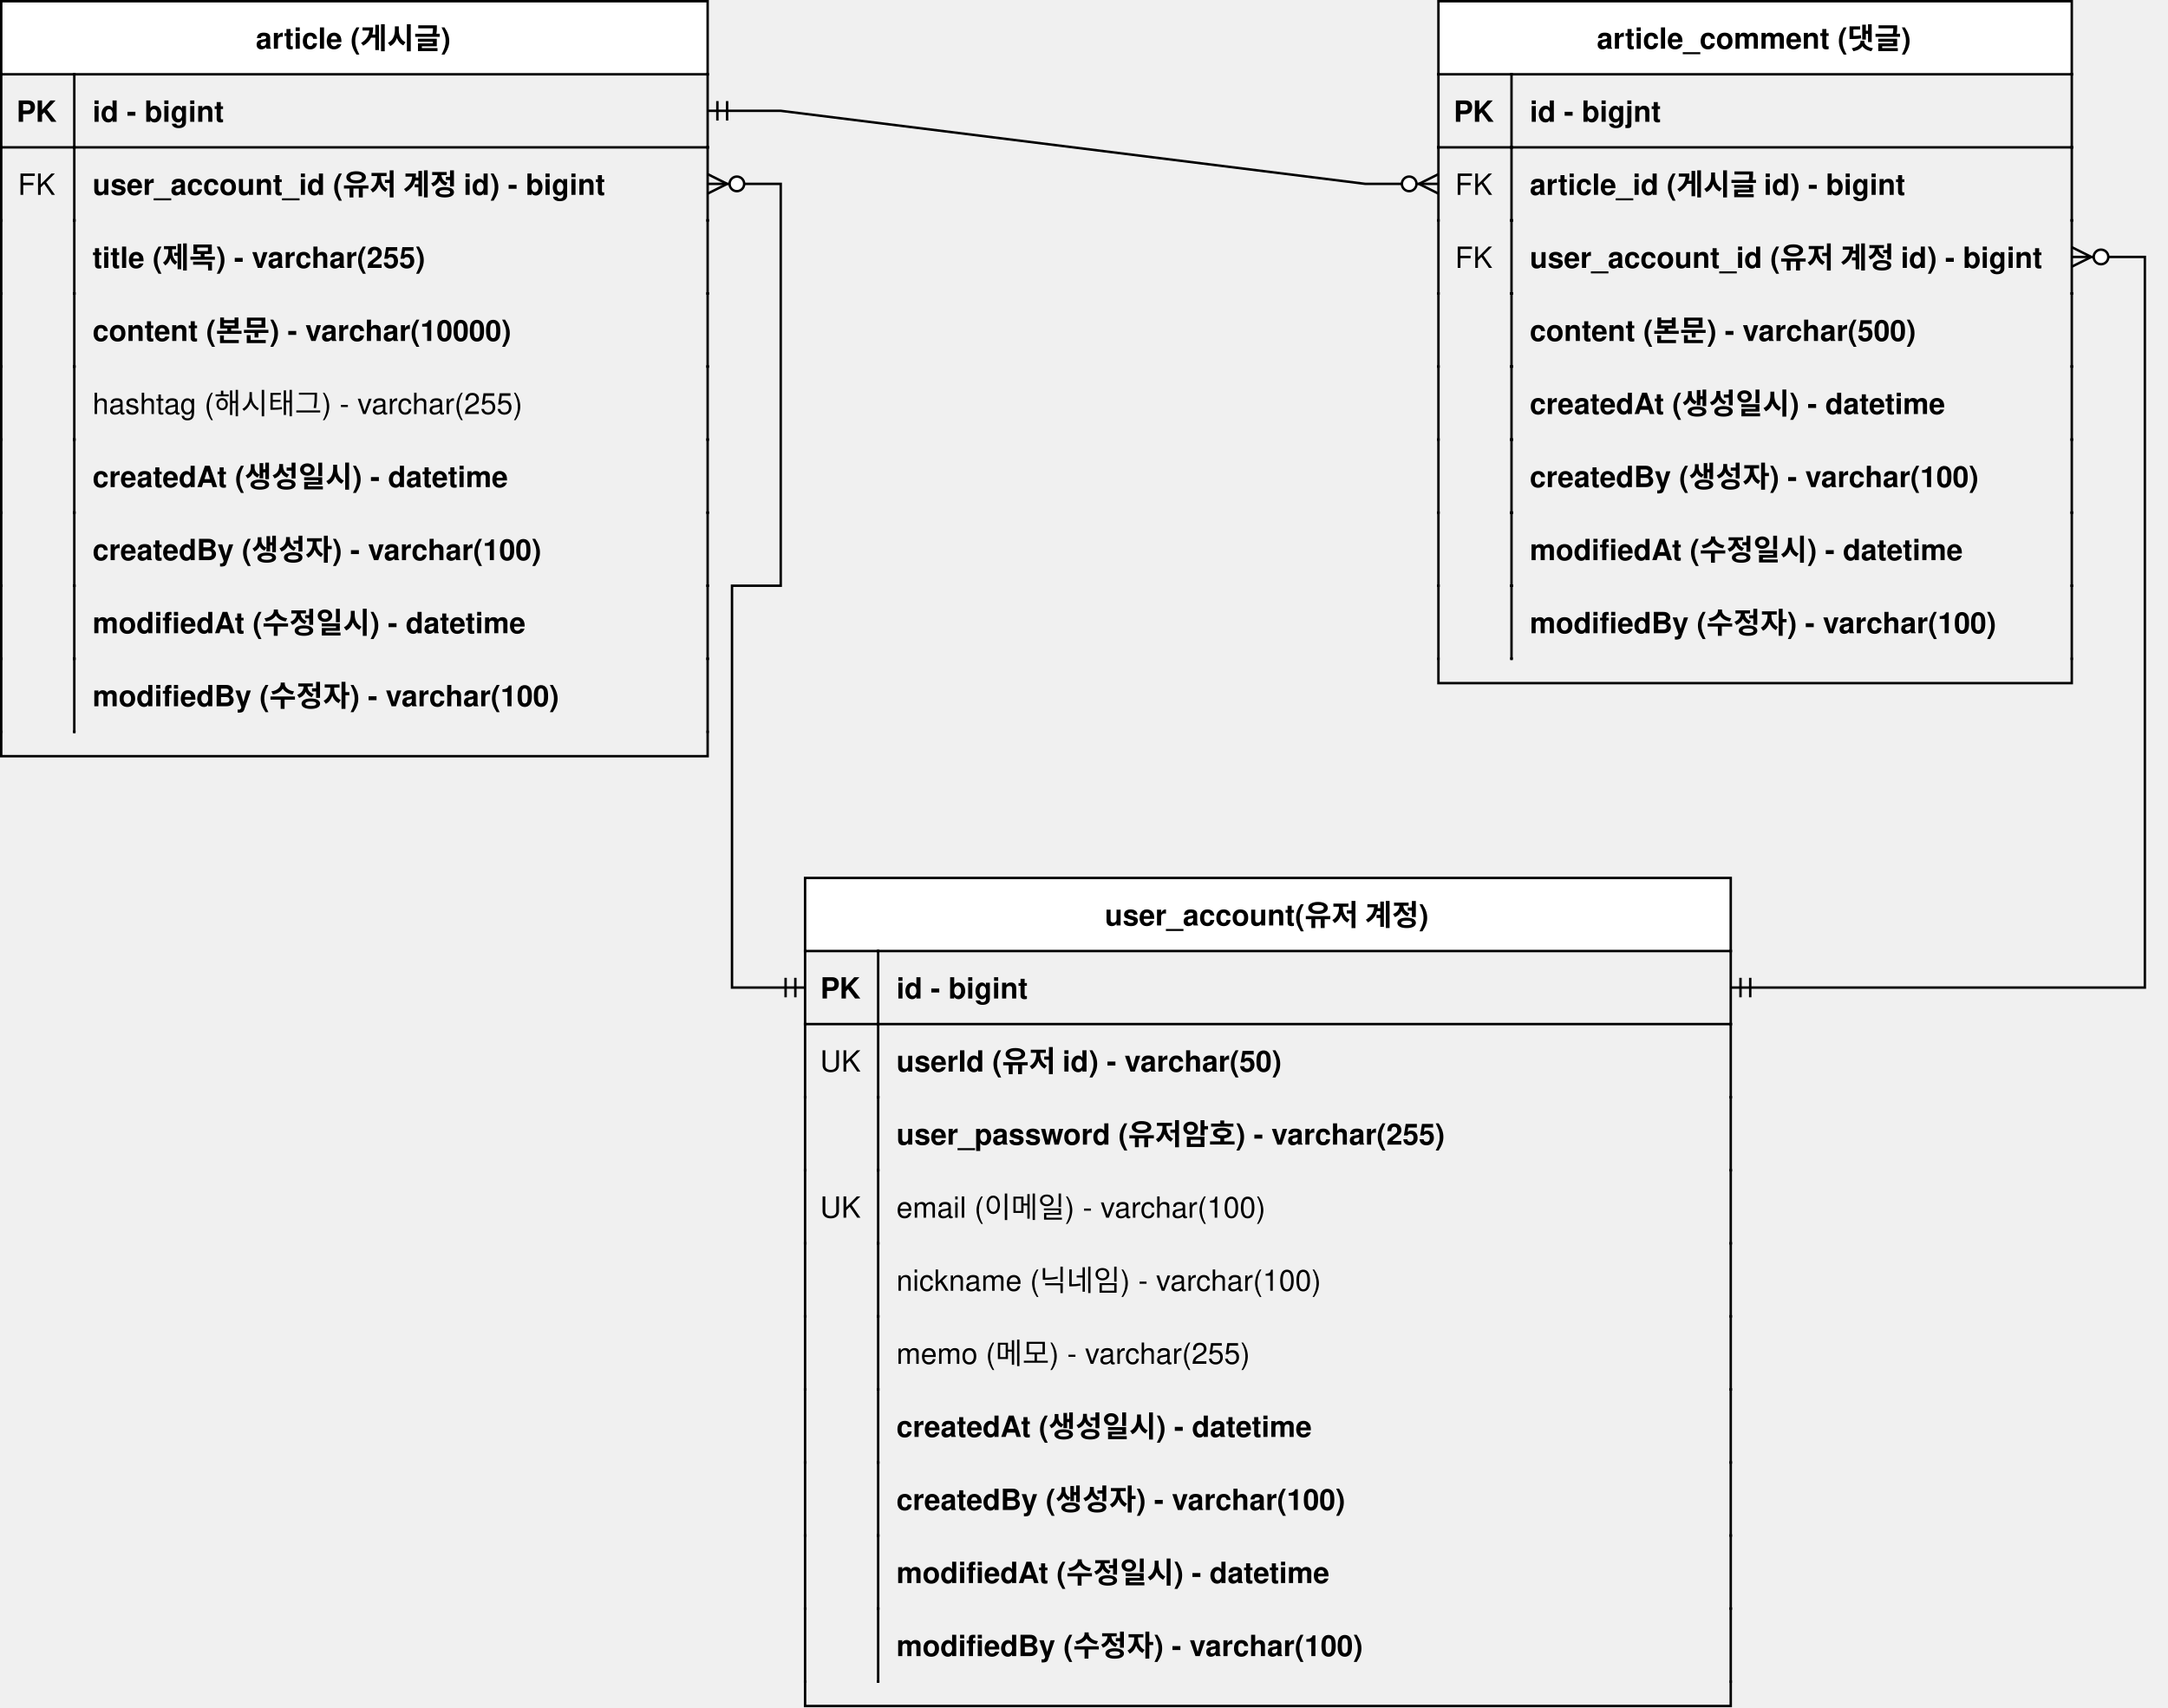
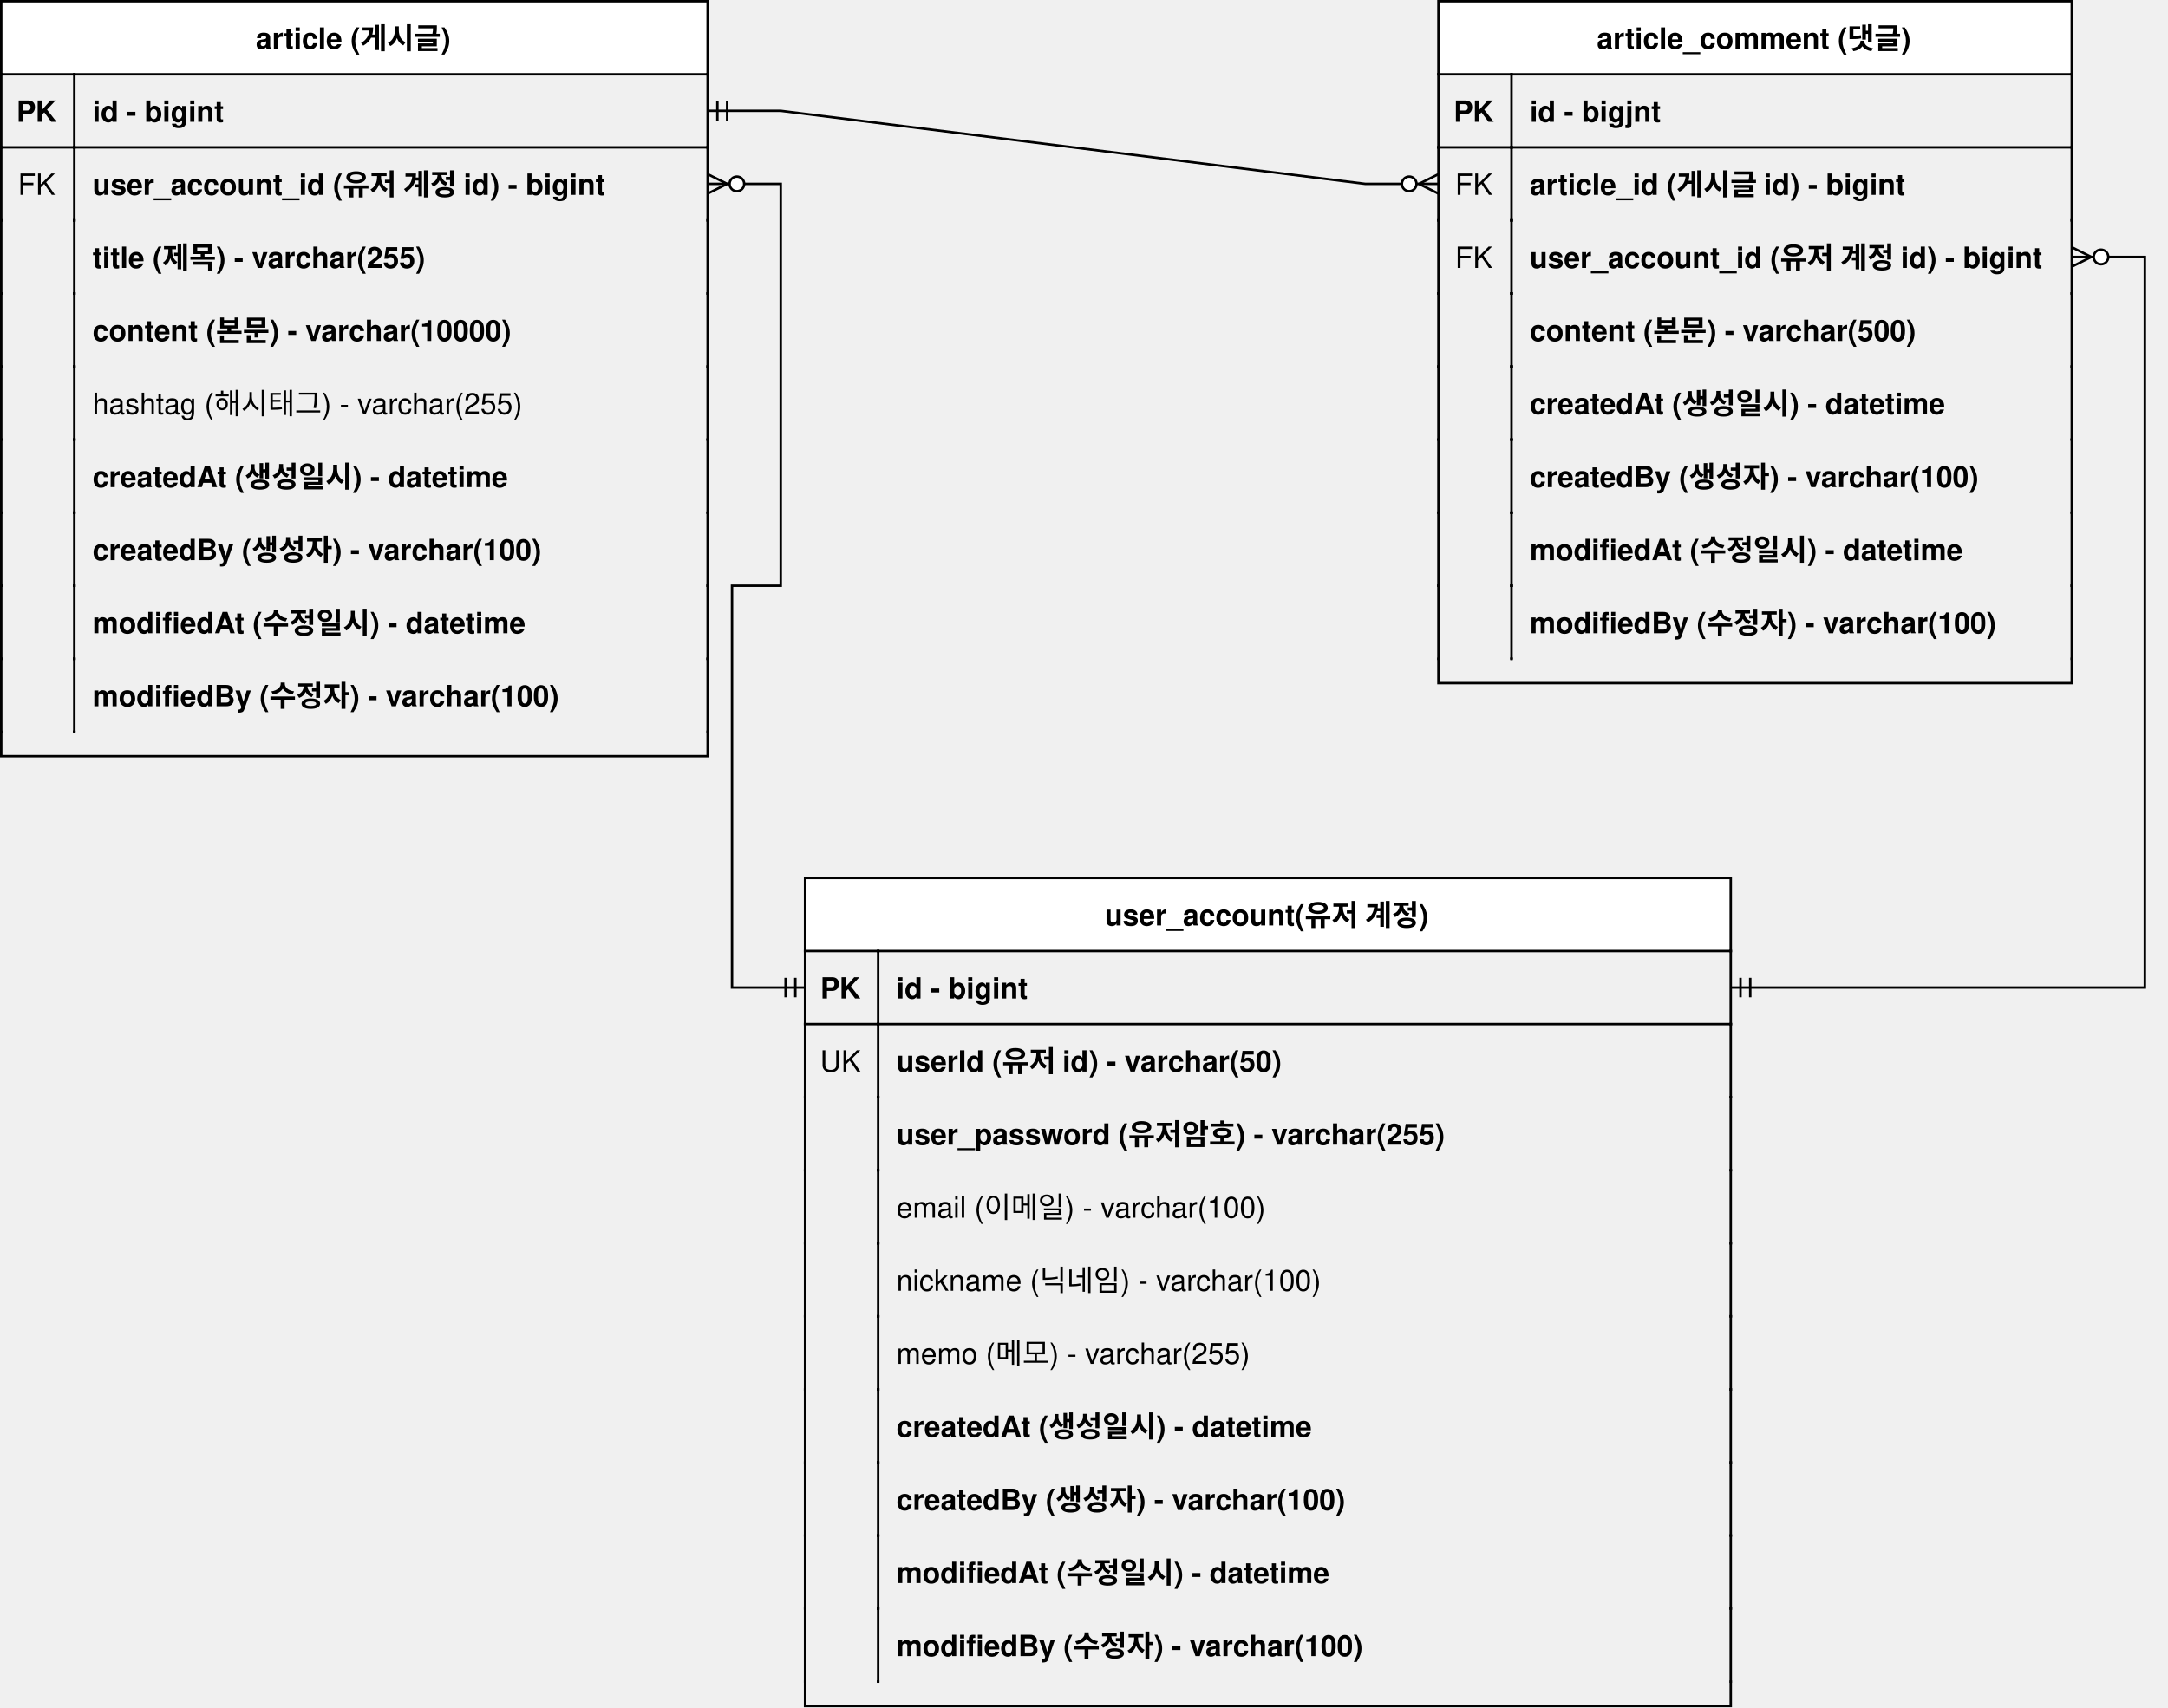
- <svg xmlns="http://www.w3.org/2000/svg" version="1.1" width="890px" height="701px" viewBox="-0.5 -0.5 890 701" content="&lt;mxfile host=&quot;app.diagrams.net&quot; modified=&quot;2022-12-02T19:36:47.413Z&quot; agent=&quot;5.0 (Macintosh; Intel Mac OS X 10_15_7) AppleWebKit/537.36 (KHTML, like Gecko) Chrome/107.0.0.0 Safari/537.36&quot; etag=&quot;KLYWu84HRizwlOX4wavI&quot; version=&quot;20.5.3&quot; type=&quot;github&quot;&gt;&lt;diagram id=&quot;R2lEEEUBdFMjLlhIrx00&quot; name=&quot;Page-1&quot;&gt;7Z1bc5s4FMc/DTPdh2a42vjR2E673WSaTdu9PHVUkG22gDygNE4//UpY4ItkCg7GBpRJU5BlGZ/zhx860kGKMQnX72KwWt4jDwaKrnprxZgquq5p9oD8R0teNiUDkxUsYt9jlbYFn/yfkBWqrPTJ92CyVxEjFGB/tV/ooiiCLt4rA3GMnverzVGw/6krsIBcwScXBHzp376Hl5tS21K35e+hv1hmn6yp7JUQZJVZQbIEHnreK4JrfIsizA7xAcYhiGCEySv3IP4OY8WaLTGm33Ss6Lfkd05r3ywQWgQQrPzkxkUhKXYTUuV2DkI/oGbeachhDZGPM2aKMYkRwputcD2BAfVV5obNMd0eeTW3Q0zbLfGGaPxdNe6f5pOvf/05/fBBi6fqw1vWyg8QPDH7ghj7LjG2rr5RZmPF0RV7oswmiu0oo0laYiu2+hszIX7J/EKsuaKbGHyjRU6CSUtMPoZKCoggMPAj8t2NqZbuBwFYJX5afVOy9APvDrygJ5w1lO05c38NvceNemhdIqQ70hjdpY1TP3xiB0NfBoG/iMi2S4xDP9GJYUKO5Q4kmNXgzZfZAsYYrneKmDnfQRRCHL+QKs9b4ekjJp3ljuiM7GQBTEmL/L1bB5EN5qMK/tI5fxU74pEK3Fmi2P9JzR8wc+06J91/9sOAKPQ9BN5BkYPSK0VqZD8IJihA1IMRiiDnRFrJi9HqM4gXELOCFfLZGWU55JdYZqLeWIpFjnVC9rXtPvml1WM8QVGCYyIW2gYkPnuG1G8ORivWaADnWfsxszvd/oYwJifgMQ8XngK/dju7YhrMub9UwblEYHAiePjjqAxW9IQGwSO5FoNoEWycll6awdZpAs8KbZ3b99Dwh+cfIuacB+nVdel7HozK+0Mv7Y8dBxgV7c8a21qlcmsgIBeWCGBygjxFXsI5NT/O0/1scn4m1XX1Lfn3zV/Qs+OyTs8uspu6TrICrh8t7jbvHByowmpKFevjZ+mgVpWUaq4BmViSCaWYoJ6RCYNLM2HAieD20kyAnp+190okWKXd0XUkDDk3PyUw/gpcl3wk/pry4Q29XSf36mOVbpC/NjlONb11NxTbZIUjK/2s31oFFJGG9m896hZUl2nyMLx3P32ZfDTuwgdL+z5LdHf+VuevJBInTeNk1CBOxCrgLzRtpEmxwnuFE7EpbM7N2MdZ9GfDiYkyc5TxWBmPMlb8ALG7BPEb3bKOx4HaS4zXiqbLyBBe3ngRSWI0TQxNv3QPZNQJYhQKvFfAEOtS5bxM4/qbMZI3lBSkj+HYKTImZOMQGZpKfroIjVfqpnfM0PiRJwmNxqFhXRoaWoUBrbZRQztpQLGb2OCHrJYgWWKw2GBjSsNRjrkzzjxVbCMbcB4KQNLWvkf92ukfOvhxMYmOxtFhXxwdFca9WocOs7Q/Oo8OPh7txpB8pDfGWZiKomKabpgKOZfo8MdUcbbTljJ4eORt2A9hG8FxSv+jgox6RxGjQrxCUuRMFMlnlV6MIiYf0OgMRXKJS4qYfLiBUcR5KaDITBmpghBWK3sepwCkgoJ6BxCzQuhCAuRcADEvDhA+tNEZgOQSlwAx+aBDiDx/7u/1Q2xlZG/nV8l+SHUd9Q8jcvruFWBkeHGMVJh21zqMyPm7uSn4eXUZRnY6IjxG+t4RqSCh/hGEn3/Fkji/uigMd+Zm2ERJhszh3JWJJZpqK3Ksbp/t0i8jkeXuACokdZrlp94UZHVWvV68SgbZXIyOpnWaMhiZe5oPRu4mdv53/Xk4NSZ2VtBFAdnr1cnVCEWGGGvvG1Yngyi3s1ky8CHGLiV3yiBjbgo+yJjdyWeZnUefyKL0OJuzlvBi6xEizluSnYsrQEjZTubZ8jkNvnPRToQUi7xXCBE7mu9byCcEnJLvKbslx3krh6yugCnCjM9m+yUdHrOy5JhVbgp+zKpSzqfVo3GqCrLpHTYGMuXzGrAhyvlsFBuDClHNtmFjUH4AsuvYGPBRS5m4U7+M+ocRmf55DRgR5X82i5EO538OZP5nboqj+Z8yc6ceBfWPIBUebigJci6CCHM/myVIhQfXtY4gw9L+6DxB+CFQmbpTmiPlddQ7jmRJI5IjF+WIKAW0UY4MKwQ228aRXOOSI0M+bilzd+qVUP8QUiKYBb0FzGxOLO3jl0cYAOyjaLZ9ZeOZDUM0nVIGhwE7/WHkjenKe2R39vgTxugzugfRS0ae7WshiLyPqZRi+o1hRh/e0cz3CXqKXVjw/di3wRmCjtXLpvDR71r2IpOv7Lfrw7wwTm30A+4db4FQHlA6uyWXYCaGjDKH6T+br87etRUG39DgoCH1oKGNbbiG6poQVDwfqOxMIJkrJtCEIZgZbtiiC4tZw62HeJqSvAMtdQcqVkDhCfOazDGxCs42uZMTQUsTxwol3qsbUKEleroe4CtVcfye0rDqVUmZ5hqQiZyd+ZqoRD1MKH1ncC4m8KNmXy7NhPrm+/dybqbQEuL1AH/3lGOT/Lfz+bfTM7sYiXilbnoHDbmG0+WhIcgSaxYa3VjCqVDfEhmCJZzSiNAKJMkzio+hg5ZYyshMF+uwO7QixykgqWNhp46CRC7sdAUkEeWGNYsSwcJOHeqA9HNpJ7Ep+OgjDIEf5BiZpgs7Ocp4lNKDTazpyoBo/YLpHTFsOR3zCoghSAtrlhh2N2ZjFktc8sLmO5mR736PQMhWHXfohEtSi26Yythkc2hss2fIqKCZ3iFjxPdhJTIaR4YgBazheFU3Jl4WS1wiY8T3JUMYogwXrGNBNsbKuDNhqfpl0jtKyIVir4ASojSvhkNR3UgULpa4pIRcKPb08YxaFortKkVkeOoKKCJI8mqYIh0OT2kyPJWbgg9PycdN1Kqg3gEkG4uVALkkQAQr/DULEL3Dwapc4hIgmVfl0yZOeeq2jGYdt02FhaYlRs6EEUO9OEYqBDVbhxGjtD86jxE+aCkfNlGvhHpHEIO/NeFk0ZKHTRTlhO4+bKJwbY/redhENoqXdVb0A3GUfdjEwB7eaKaa/2j7zdqDm9Fov+UzP33CKHHTcnnJwbWP/9nZ/pdu31hsb7reeWn6cg6Zip+Jcm0q1Q9Uevgkk9KPRLH2G9KGBw2dLEqyGyOEd6vHYLW8Rx6kNf4H&lt;/diagram&gt;&lt;/mxfile&gt;" resource="https://app.diagrams.net/#HAnTaeWook%2Fproject-board%2Ffeature%252F%252325-domain-fix%2Fdocument%2Fproject-board-erd.svg">
+ <svg xmlns="http://www.w3.org/2000/svg" version="1.1" width="890px" height="701px" viewBox="-0.5 -0.5 890 701" content="&lt;mxfile host=&quot;app.diagrams.net&quot; modified=&quot;2022-11-11T14:17:59.969Z&quot; agent=&quot;5.0 (Macintosh; Intel Mac OS X 10_15_7) AppleWebKit/537.36 (KHTML, like Gecko) Chrome/107.0.0.0 Safari/537.36&quot; etag=&quot;G2MYTQBt8AsvHf1t32pC&quot; version=&quot;20.5.2&quot; type=&quot;github&quot;&gt;&lt;diagram id=&quot;R2lEEEUBdFMjLlhIrx00&quot; name=&quot;Page-1&quot;&gt;7Z1tc5u4Fsc/DTPdF83waOOXxnZ2724ym0279+6+6qgg29wC8oDSOP30K4HADxIOeDE2oE7aYlmRjc4ffujoHEkxZuH25xhs1o/Ig4Giq95WMeaKrmuaPSL/0ZK3rGRksoJV7Hus0q7gk/8DskKVlb74HkwOKmKEAuxvDgtdFEXQxQdlII7R62G1JQoOP3UDVpAr+OSCgC/9n+/hdVZqW+qu/Bfor9b5J2sqeycEeWVWkKyBh14PiuAW36MIs6/4BOMQRDDC5J1HEH+DsWIt1hjTM50q+j35WdLadyuEVgEEGz+5c1FIit2EVLlfgtAPaDfvNeSwhsjHGQvFmMUI4ewo3M5gQG2VmyH7Tvcl7xb9ENN2K/xCNP2mGo8vy9mX//4x//VXLZ6rTx9ZK99B8ML6F8TYd0ln6+oHZTFVHF2xZ8piptiOMpmlJbZiqz+xLsRvuV1Ib27oIQZfaZGTYNISk4+hkgIiCAz8iJy7MdfS10EANomfVs9K1n7gPYA39ILzhvJXztLfQu85Uw+tS4T0QBqjL2nj1A6f2Jehb4PAX0Xk2CWdQz/RiWFCvssDSDCrwXdf3hcwxnC7V8S682eIQojjN1LldSc8fcKks94TnZFfLIApaVX87s5A5IDZqIa9dM5epw3xTAXurFHs/6DdH7Du2jdO+vrVDwOi0F8g8I6KHJTeKdJO9oNghgJELRihCHJGpJW8GG0+g3gFMSvYIJ9dUZZDfkjPzNQ7S7HId52R19ruNfmh1WM8Q1GCYyIW2gYkNnuF1G4ORhvWaACXefsx63d6/BVhTC7AMgufvATeNzu7YxrMuO+q4FIiMDgRPP1WKoMNvaBB8EzuxSBaBZnR0lsz2BlNYFlhXxf9e9zxx9cfIt25DNK769r3PBhVt4de2R57BjBq9j9rbNcrtVsDAbmxRACTC+Ql8hLOqMX3PN/OJmdnUl1XP5K/X/0VvTqua/T8JpvVdZINcP1o9ZD95uhIFVZbqtiWX6WjRlVSqbkWZGJJJlRignpBJoyuzYQRJ4L7azMBen7e3r9EglXZHH1Hwpgz80sC4y/AdclH4i8pHz7Qx3XyrD5V6QH51ybfU00f3Q3FNlnhxEo/66dOAUWkocNHj6YF1WeaPI0f3U9/zn43HsInS/u2SHR3+VHn7yQSJ6dxwsmoKmFKcTJpESdiFfA3mq7Q5B1rnBB9r3EiPm+bMzP2ce79yTgxUxaOMp0q00nOiu8gdtcg/qBbVrkfqFvEaFI0fUaG8F7Gi0gSo+0BiKZfewQy6Swx3rWGXdkaPQKGWJcqZ2Xq18/mSD5QUpAxhmOnyJiRg2NkaCr50xdoNKibwTFD42eeJDRah4Z1bWhoNSa0ukYN7awJxX5ig5+yWoNkjcEqw8acuqMcc2+eea7YRj7hPBaApKtjj+a1Mzx08PNiEh2to8O+OjpqzHt1Dh1mZXv0Hh28P9qNIflIb4pzNxVFxTw9MBVyLdHpj7ni7MKWcnh45NewH8IuguOc8UcNGQ2OIkYNf4WkyIUoUkSVXo0iJu/Q6A1FColLipi8u4FRxHk7QZGFMlEFLqxOjjzOAUgNBQ0OIGYN14UEyKUAYl4dILxrozcAKSQuAWLyTocQef7SPxiH2MrE3sVXyXFIfR0NDyMyfPcGMDK+OkZqhN11DiMyfrfoCj6uLsfI3kCEx8jQByI1JDQ8gvDxVyyJ84uLwnAvNsMmSjJkDue+TCxRqK3IsLp9sVu/9ERWewKokdRpVg+9OZHVWfd+8a9kkMdi9DSt05TOyMLSvDNyP7Hz/7efh9NgYmcNXZwge7M6uRmhSBdj42PD+mQQ5Xa2Swbexdin5E7pZCy6gncy5k/yeWZn6YosyoCzORtxL3YeIeIkJTm4qIuQc9I5M6qUIqTqIPNi+ZwGP7joDkLOSs6b9B4hYkPzYwu5QkBD+Z4lkuozU8S8lVNWNzAsEWZ8tjsu6fGclSXnrIqu4OesauV8WgOap6ohm8FhYyRTPm8BG6Kcz1axMarh1ewaNkbVJyD7jo0R77WUiTvNy2h4GJHpn7eAEVH+Z7sY6XH+50jmfxZdUZr/KTN3mlHQ8AhSY3FDSZBLEUSY+9kuQWosXNc5gowr26P3BOGnQGXqTmWOVNfR4DiSJ41IjlyVI6IU0FY5Mq7h2OwaRwqNS46Meb+lzN1pVkLDQ0gFZxb0VjDvc9LTPn57hgHAPooWu3cyy2QM0XRKGRwG7PKHkTelO++Rl4vnHzBGn9EjiN5y8uzeC0Hk/Z5KKaZnDHP68IZmtk/QS+zCE+fHzgbnCCqrl4fw0XOtepMpdvbbt2FRGKd99B0efN8TQnlCaXRLIcFcDDlljtN/slNnv7UTBt/Q6Kgh9aihrG+4hpoKCDodD1Q1EqgvuWLvxP28c1s60oQhiAw3bNGNxWzg0UMckySfQCs9gVZWQPk1VPoAKqCVWAUXC+7kRNChxLGzIvF6/wAqPO0B7QfYoCrKnykNq1mVVGmuBZnI6My6XonmmVD5yeBSTOBnzf68NhMuGu9vDRMJ4v0A/+MpZUH+u3j+XXhmXzwRDepmcNCQezhdHxqCLLF2odHdLZzOMUZJyl7fkSHYwin1CG1AkryiuAwdtMRSJma6WYfdox05GgJJiZoGBxK5sdMNkESUG9YuSjq8sdNZ5uj/nKj4vHnfIwyBHxQQmafbOjnKdJKyg4XV9GU6tHnBDI4XtgzGvAFeCJLC2uWF3d1YzLOeFsfD5IXNDzEj3/0WgZDtOe7QcEtSix6YytRkETS2KZFRppnBIWPCj2AlMlpHhiABrGVvVXfDLs8xR6b64SFjwo8kQxiiHBdsYEEOpsq0N06p5mUyOErIbWJvgBKiJK+WHVHdTRM+yxzmMCkht4ltdDajTEbDo4h0T90ARQQpXi1TZFjuKW2g7imNd0/JxSYaVdDgAJLPxEqAXBMggv392gWIPixnlT5QZ1VuVbnWRENrbktvFuuIGttMS4xcCCOGenWM1HBq9gEjxkAxwjst5VITzUpocAQx+EcTTha3stTE0TIQ7649cSo3fn/tiXO3irnsUhN5PEM+WNGPxFF1qYmRPb7TTLX4ox02a4/uJpPDli+89oRR4aHl+pKDWx//tXf8Nz2+s9ir+XbvrflbKzIVL5FyZZXqRyo9Xsek8oIo1mFD2vioobNFSV7GCOH96jHYrB+RB2mNfwA=&lt;/diagram&gt;&lt;/mxfile&gt;" resource="https://app.diagrams.net/#HAnTaeWook%2Fproject-board%2Fmain%2Fdocument%2Fproject-board-erd.svg">
  <defs>
    <clipPath id="mx-clip-0-30-30-30-0">
      <rect x="0" y="30" width="30" height="30" />
    </clipPath>
    <clipPath id="mx-clip-36-30-254-30-0">
      <rect x="36" y="30" width="254" height="30" />
    </clipPath>
    <clipPath id="mx-clip-0-60-30-30-0">
      <rect x="0" y="60" width="30" height="30" />
    </clipPath>
    <clipPath id="mx-clip-36-60-254-30-0">
      <rect x="36" y="60" width="254" height="30" />
    </clipPath>
    <clipPath id="mx-clip-36-90-254-30-0">
      <rect x="36" y="90" width="254" height="30" />
    </clipPath>
    <clipPath id="mx-clip-36-120-254-30-0">
      <rect x="36" y="120" width="254" height="30" />
    </clipPath>
    <clipPath id="mx-clip-36-150-254-30-0">
      <rect x="36" y="150" width="254" height="30" />
    </clipPath>
    <clipPath id="mx-clip-36-180-254-30-0">
      <rect x="36" y="180" width="254" height="30" />
    </clipPath>
    <clipPath id="mx-clip-36-210-254-30-0">
      <rect x="36" y="210" width="254" height="30" />
    </clipPath>
    <clipPath id="mx-clip-36-240-254-30-0">
      <rect x="36" y="240" width="254" height="30" />
    </clipPath>
    <clipPath id="mx-clip-36-270-254-30-0">
      <rect x="36" y="270" width="254" height="30" />
    </clipPath>
    <clipPath id="mx-clip-590-30-30-30-0">
      <rect x="590" y="30" width="30" height="30" />
    </clipPath>
    <clipPath id="mx-clip-626-30-224-30-0">
      <rect x="626" y="30" width="224" height="30" />
    </clipPath>
    <clipPath id="mx-clip-590-60-30-30-0">
      <rect x="590" y="60" width="30" height="30" />
    </clipPath>
    <clipPath id="mx-clip-626-60-224-30-0">
      <rect x="626" y="60" width="224" height="30" />
    </clipPath>
    <clipPath id="mx-clip-590-90-30-30-0">
      <rect x="590" y="90" width="30" height="30" />
    </clipPath>
    <clipPath id="mx-clip-626-90-224-30-0">
      <rect x="626" y="90" width="224" height="30" />
    </clipPath>
    <clipPath id="mx-clip-626-120-224-30-0">
      <rect x="626" y="120" width="224" height="30" />
    </clipPath>
    <clipPath id="mx-clip-626-150-224-30-0">
      <rect x="626" y="150" width="224" height="30" />
    </clipPath>
    <clipPath id="mx-clip-626-180-224-30-0">
      <rect x="626" y="180" width="224" height="30" />
    </clipPath>
    <clipPath id="mx-clip-626-210-224-30-0">
      <rect x="626" y="210" width="224" height="30" />
    </clipPath>
    <clipPath id="mx-clip-626-240-224-30-0">
      <rect x="626" y="240" width="224" height="30" />
    </clipPath>
    <clipPath id="mx-clip-330-390-30-30-0">
      <rect x="330" y="390" width="30" height="30" />
    </clipPath>
    <clipPath id="mx-clip-366-390-344-30-0">
      <rect x="366" y="390" width="344" height="30" />
    </clipPath>
    <clipPath id="mx-clip-330-420-30-30-0">
      <rect x="330" y="420" width="30" height="30" />
    </clipPath>
    <clipPath id="mx-clip-366-420-344-30-0">
      <rect x="366" y="420" width="344" height="30" />
    </clipPath>
    <clipPath id="mx-clip-366-450-344-30-0">
      <rect x="366" y="450" width="344" height="30" />
-     </clipPath>
-     <clipPath id="mx-clip-330-480-30-30-0">
-       <rect x="330" y="480" width="30" height="30" />
    </clipPath>
    <clipPath id="mx-clip-366-480-344-30-0">
      <rect x="366" y="480" width="344" height="30" />
    </clipPath>
    <clipPath id="mx-clip-366-510-344-30-0">
      <rect x="366" y="510" width="344" height="30" />
    </clipPath>
    <clipPath id="mx-clip-366-540-344-30-0">
      <rect x="366" y="540" width="344" height="30" />
    </clipPath>
    <clipPath id="mx-clip-366-570-344-30-0">
      <rect x="366" y="570" width="344" height="30" />
    </clipPath>
    <clipPath id="mx-clip-366-600-344-30-0">
      <rect x="366" y="600" width="344" height="30" />
    </clipPath>
    <clipPath id="mx-clip-366-630-344-30-0">
      <rect x="366" y="630" width="344" height="30" />
    </clipPath>
    <clipPath id="mx-clip-366-660-344-30-0">
      <rect x="366" y="660" width="344" height="30" />
    </clipPath>
  </defs>
  <g>
    <path d="M 0 30 L 0 0 L 290 0 L 290 30" fill="rgb(255, 255, 255)" stroke="rgb(0, 0, 0)" stroke-miterlimit="10" pointer-events="all" />
    <path d="M 0 30 L 0 310 L 290 310 L 290 30" fill="none" stroke="rgb(0, 0, 0)" stroke-miterlimit="10" pointer-events="none" />
    <path d="M 0 30 L 290 30" fill="none" stroke="rgb(0, 0, 0)" stroke-miterlimit="10" pointer-events="none" />
    <path d="M 30 30 L 30 60 L 30 90 L 30 120 L 30 150 L 30 180 L 30 210 L 30 240 L 30 270 L 30 300" fill="none" stroke="rgb(0, 0, 0)" stroke-miterlimit="10" pointer-events="none" />
    <g fill="rgb(0, 0, 0)" font-family="Helvetica" font-weight="bold" pointer-events="none" text-anchor="middle" font-size="12px">
      <text x="144.5" y="19.5">article (게시글)</text>
    </g>
    <path d="M 0 30 M 290 30 M 290 60 L 0 60" fill="none" stroke="rgb(0, 0, 0)" stroke-linecap="square" stroke-miterlimit="10" pointer-events="none" />
    <path d="M 0 30 M 30 30 M 30 60 M 0 60" fill="none" stroke="rgb(0, 0, 0)" stroke-linecap="square" stroke-miterlimit="10" pointer-events="none" />
    <g fill="rgb(0, 0, 0)" font-family="Helvetica" font-weight="bold" pointer-events="none" clip-path="url(#mx-clip-0-30-30-30-0)" text-anchor="middle" font-size="12px">
      <text x="14.5" y="49.5">PK</text>
    </g>
    <path d="M 30 30 M 290 30 M 290 60 M 30 60" fill="none" stroke="rgb(0, 0, 0)" stroke-linecap="square" stroke-miterlimit="10" pointer-events="none" />
    <g fill="rgb(0, 0, 0)" font-family="Helvetica" font-weight="bold" text-decoration="underline" pointer-events="none" clip-path="url(#mx-clip-36-30-254-30-0)" font-size="12px">
      <text x="37.5" y="49.5">id - bigint</text>
    </g>
    <path d="M 0 60 M 30 60 M 30 90 M 0 90" fill="none" stroke="rgb(0, 0, 0)" stroke-linecap="square" stroke-miterlimit="10" pointer-events="none" />
    <g fill="rgb(0, 0, 0)" font-family="Helvetica" pointer-events="none" clip-path="url(#mx-clip-0-60-30-30-0)" text-anchor="middle" font-size="12px">
      <text x="14.5" y="79.5">FK</text>
    </g>
    <path d="M 30 60 M 290 60 M 290 90 M 30 90" fill="none" stroke="rgb(0, 0, 0)" stroke-linecap="square" stroke-miterlimit="10" pointer-events="none" />
    <g fill="rgb(0, 0, 0)" font-family="Helvetica" font-weight="bold" pointer-events="none" clip-path="url(#mx-clip-36-60-254-30-0)" font-size="12px">
      <text x="37.5" y="79.5">user_account_id (유저 계정 id) - bigint</text>
    </g>
    <path d="M 0 90 M 30 90 M 30 120 M 0 120" fill="none" stroke="rgb(0, 0, 0)" stroke-linecap="square" stroke-miterlimit="10" pointer-events="none" />
    <path d="M 30 90 M 290 90 M 290 120 M 30 120" fill="none" stroke="rgb(0, 0, 0)" stroke-linecap="square" stroke-miterlimit="10" pointer-events="none" />
    <g fill="rgb(0, 0, 0)" font-family="Helvetica" font-weight="bold" pointer-events="none" clip-path="url(#mx-clip-36-90-254-30-0)" font-size="12px">
      <text x="37.5" y="109.5">title (제목) - varchar(255)</text>
    </g>
    <path d="M 0 120 M 30 120 M 30 150 M 0 150" fill="none" stroke="rgb(0, 0, 0)" stroke-linecap="square" stroke-miterlimit="10" pointer-events="none" />
    <path d="M 30 120 M 290 120 M 290 150 M 30 150" fill="none" stroke="rgb(0, 0, 0)" stroke-linecap="square" stroke-miterlimit="10" pointer-events="none" />
    <g fill="rgb(0, 0, 0)" font-family="Helvetica" font-weight="bold" pointer-events="none" clip-path="url(#mx-clip-36-120-254-30-0)" font-size="12px">
      <text x="37.5" y="139.5">content (본문) - varchar(10000)</text>
    </g>
    <path d="M 0 150 M 30 150 M 30 180 M 0 180" fill="none" stroke="rgb(0, 0, 0)" stroke-linecap="square" stroke-miterlimit="10" pointer-events="none" />
    <path d="M 30 150 M 290 150 M 290 180 M 30 180" fill="none" stroke="rgb(0, 0, 0)" stroke-linecap="square" stroke-miterlimit="10" pointer-events="none" />
    <g fill="rgb(0, 0, 0)" font-family="Helvetica" pointer-events="none" clip-path="url(#mx-clip-36-150-254-30-0)" font-size="12px">
      <text x="37.5" y="169.5">hashtag (해시태그) - varchar(255)</text>
    </g>
    <path d="M 0 180 M 30 180 M 30 210 M 0 210" fill="none" stroke="rgb(0, 0, 0)" stroke-linecap="square" stroke-miterlimit="10" pointer-events="none" />
    <path d="M 30 180 M 290 180 M 290 210 M 30 210" fill="none" stroke="rgb(0, 0, 0)" stroke-linecap="square" stroke-miterlimit="10" pointer-events="none" />
    <g fill="rgb(0, 0, 0)" font-family="Helvetica" font-weight="bold" pointer-events="none" clip-path="url(#mx-clip-36-180-254-30-0)" font-size="12px">
      <text x="37.5" y="199.5">createdAt (생성일시) - datetime</text>
    </g>
    <path d="M 0 210 M 30 210 M 30 240 M 0 240" fill="none" stroke="rgb(0, 0, 0)" stroke-linecap="square" stroke-miterlimit="10" pointer-events="none" />
    <path d="M 30 210 M 290 210 M 290 240 M 30 240" fill="none" stroke="rgb(0, 0, 0)" stroke-linecap="square" stroke-miterlimit="10" pointer-events="none" />
    <g fill="rgb(0, 0, 0)" font-family="Helvetica" font-weight="bold" pointer-events="none" clip-path="url(#mx-clip-36-210-254-30-0)" font-size="12px">
      <text x="37.5" y="229.5">createdBy (생성자) - varchar(100)</text>
    </g>
    <path d="M 0 240 M 30 240 M 30 270 M 0 270" fill="none" stroke="rgb(0, 0, 0)" stroke-linecap="square" stroke-miterlimit="10" pointer-events="none" />
    <path d="M 30 240 M 290 240 M 290 270 M 30 270" fill="none" stroke="rgb(0, 0, 0)" stroke-linecap="square" stroke-miterlimit="10" pointer-events="none" />
    <g fill="rgb(0, 0, 0)" font-family="Helvetica" font-weight="bold" pointer-events="none" clip-path="url(#mx-clip-36-240-254-30-0)" font-size="12px">
      <text x="37.5" y="259.5">modifiedAt (수정일시) - datetime</text>
    </g>
    <path d="M 0 270 M 30 270 M 30 300 M 0 300" fill="none" stroke="rgb(0, 0, 0)" stroke-linecap="square" stroke-miterlimit="10" pointer-events="none" />
    <path d="M 30 270 M 290 270 M 290 300 M 30 300" fill="none" stroke="rgb(0, 0, 0)" stroke-linecap="square" stroke-miterlimit="10" pointer-events="none" />
    <g fill="rgb(0, 0, 0)" font-family="Helvetica" font-weight="bold" pointer-events="none" clip-path="url(#mx-clip-36-270-254-30-0)" font-size="12px">
      <text x="37.5" y="289.5">modifiedBy (수정자) - varchar(100)</text>
    </g>
    <path d="M 590 30 L 590 0 L 850 0 L 850 30" fill="rgb(255, 255, 255)" stroke="rgb(0, 0, 0)" stroke-miterlimit="10" pointer-events="none" />
    <path d="M 590 30 L 590 280 L 850 280 L 850 30" fill="none" stroke="rgb(0, 0, 0)" stroke-miterlimit="10" pointer-events="none" />
    <path d="M 590 30 L 850 30" fill="none" stroke="rgb(0, 0, 0)" stroke-miterlimit="10" pointer-events="none" />
    <path d="M 620 30 L 620 60 L 620 90 L 620 120 L 620 150 L 620 180 L 620 210 L 620 240 L 620 270" fill="none" stroke="rgb(0, 0, 0)" stroke-miterlimit="10" pointer-events="none" />
    <g fill="rgb(0, 0, 0)" font-family="Helvetica" font-weight="bold" pointer-events="none" text-anchor="middle" font-size="12px">
      <text x="719.5" y="19.5">article_comment (댓글)</text>
    </g>
    <path d="M 590 30 M 850 30 M 850 60 L 590 60" fill="none" stroke="rgb(0, 0, 0)" stroke-linecap="square" stroke-miterlimit="10" pointer-events="none" />
    <path d="M 590 30 M 620 30 M 620 60 M 590 60" fill="none" stroke="rgb(0, 0, 0)" stroke-linecap="square" stroke-miterlimit="10" pointer-events="none" />
    <g fill="rgb(0, 0, 0)" font-family="Helvetica" font-weight="bold" pointer-events="none" clip-path="url(#mx-clip-590-30-30-30-0)" text-anchor="middle" font-size="12px">
      <text x="604.5" y="49.5">PK</text>
    </g>
    <path d="M 620 30 M 850 30 M 850 60 M 620 60" fill="none" stroke="rgb(0, 0, 0)" stroke-linecap="square" stroke-miterlimit="10" pointer-events="none" />
    <g fill="rgb(0, 0, 0)" font-family="Helvetica" font-weight="bold" text-decoration="underline" pointer-events="none" clip-path="url(#mx-clip-626-30-224-30-0)" font-size="12px">
      <text x="627.5" y="49.5">id - bigjnt</text>
    </g>
    <path d="M 590 60 M 620 60 M 620 90 M 590 90" fill="none" stroke="rgb(0, 0, 0)" stroke-linecap="square" stroke-miterlimit="10" pointer-events="none" />
    <g fill="rgb(0, 0, 0)" font-family="Helvetica" pointer-events="none" clip-path="url(#mx-clip-590-60-30-30-0)" text-anchor="middle" font-size="12px">
      <text x="604.5" y="79.5">FK</text>
    </g>
    <path d="M 620 60 M 850 60 M 850 90 M 620 90" fill="none" stroke="rgb(0, 0, 0)" stroke-linecap="square" stroke-miterlimit="10" pointer-events="none" />
    <g fill="rgb(0, 0, 0)" font-family="Helvetica" font-weight="bold" pointer-events="none" clip-path="url(#mx-clip-626-60-224-30-0)" font-size="12px">
      <text x="627.5" y="79.5">article_id (게시글 id) - bigint</text>
    </g>
    <path d="M 590 90 M 620 90 M 620 120 M 590 120" fill="none" stroke="rgb(0, 0, 0)" stroke-linecap="square" stroke-miterlimit="10" pointer-events="none" />
    <g fill="rgb(0, 0, 0)" font-family="Helvetica" pointer-events="none" clip-path="url(#mx-clip-590-90-30-30-0)" text-anchor="middle" font-size="12px">
      <text x="604.5" y="109.5">FK</text>
    </g>
    <path d="M 620 90 M 850 90 M 850 120 M 620 120" fill="none" stroke="rgb(0, 0, 0)" stroke-linecap="square" stroke-miterlimit="10" pointer-events="none" />
    <g fill="rgb(0, 0, 0)" font-family="Helvetica" font-weight="bold" pointer-events="none" clip-path="url(#mx-clip-626-90-224-30-0)" font-size="12px">
      <text x="627.5" y="109.5">user_account_id (유저 계정 id) - bigint</text>
    </g>
    <path d="M 590 120 M 620 120 M 620 150 M 590 150" fill="none" stroke="rgb(0, 0, 0)" stroke-linecap="square" stroke-miterlimit="10" pointer-events="none" />
    <path d="M 620 120 M 850 120 M 850 150 M 620 150" fill="none" stroke="rgb(0, 0, 0)" stroke-linecap="square" stroke-miterlimit="10" pointer-events="none" />
    <g fill="rgb(0, 0, 0)" font-family="Helvetica" font-weight="bold" pointer-events="none" clip-path="url(#mx-clip-626-120-224-30-0)" font-size="12px">
      <text x="627.5" y="139.5">content (본문) - varchar(500)</text>
    </g>
    <path d="M 590 150 M 620 150 M 620 180 M 590 180" fill="none" stroke="rgb(0, 0, 0)" stroke-linecap="square" stroke-miterlimit="10" pointer-events="none" />
    <path d="M 620 150 M 850 150 M 850 180 M 620 180" fill="none" stroke="rgb(0, 0, 0)" stroke-linecap="square" stroke-miterlimit="10" pointer-events="none" />
    <g fill="rgb(0, 0, 0)" font-family="Helvetica" font-weight="bold" pointer-events="none" clip-path="url(#mx-clip-626-150-224-30-0)" font-size="12px">
      <text x="627.5" y="169.5">createdAt (생성일시) - datetime</text>
    </g>
    <path d="M 590 180 M 620 180 M 620 210 M 590 210" fill="none" stroke="rgb(0, 0, 0)" stroke-linecap="square" stroke-miterlimit="10" pointer-events="none" />
    <path d="M 620 180 M 850 180 M 850 210 M 620 210" fill="none" stroke="rgb(0, 0, 0)" stroke-linecap="square" stroke-miterlimit="10" pointer-events="none" />
    <g fill="rgb(0, 0, 0)" font-family="Helvetica" font-weight="bold" pointer-events="none" clip-path="url(#mx-clip-626-180-224-30-0)" font-size="12px">
      <text x="627.5" y="199.5">createdBy (생성자) - varchar(100)</text>
    </g>
    <path d="M 590 210 M 620 210 M 620 240 M 590 240" fill="none" stroke="rgb(0, 0, 0)" stroke-linecap="square" stroke-miterlimit="10" pointer-events="none" />
    <path d="M 620 210 M 850 210 M 850 240 M 620 240" fill="none" stroke="rgb(0, 0, 0)" stroke-linecap="square" stroke-miterlimit="10" pointer-events="none" />
    <g fill="rgb(0, 0, 0)" font-family="Helvetica" font-weight="bold" pointer-events="none" clip-path="url(#mx-clip-626-210-224-30-0)" font-size="12px">
      <text x="627.5" y="229.5">modifiedAt (수정일시) - datetime</text>
    </g>
    <path d="M 590 240 M 620 240 M 620 270 M 590 270" fill="none" stroke="rgb(0, 0, 0)" stroke-linecap="square" stroke-miterlimit="10" pointer-events="none" />
    <path d="M 620 240 M 850 240 M 850 270 M 620 270" fill="none" stroke="rgb(0, 0, 0)" stroke-linecap="square" stroke-miterlimit="10" pointer-events="none" />
    <g fill="rgb(0, 0, 0)" font-family="Helvetica" font-weight="bold" pointer-events="none" clip-path="url(#mx-clip-626-240-224-30-0)" font-size="12px">
      <text x="627.5" y="259.5">modifiedBy (수정자) - varchar(100)</text>
    </g>
    <path d="M 290 45 L 320 45 L 560 75 L 590 75" fill="none" stroke="rgb(0, 0, 0)" stroke-miterlimit="10" pointer-events="none" />
    <path d="M 294 41 L 294 49 M 298 41 L 298 49" fill="none" stroke="rgb(0, 0, 0)" stroke-miterlimit="10" pointer-events="none" />
    <ellipse cx="578" cy="75" rx="3" ry="3" fill="#ffffff" stroke="rgb(0, 0, 0)" pointer-events="none" />
    <path d="M 590 71 L 582 75 L 590 79" fill="none" stroke="rgb(0, 0, 0)" stroke-miterlimit="10" pointer-events="none" />
    <path d="M 330 390 L 330 360 L 710 360 L 710 390" fill="rgb(255, 255, 255)" stroke="rgb(0, 0, 0)" stroke-miterlimit="10" pointer-events="none" />
    <path d="M 330 390 L 330 700 L 710 700 L 710 390" fill="none" stroke="rgb(0, 0, 0)" stroke-miterlimit="10" pointer-events="none" />
    <path d="M 330 390 L 710 390" fill="none" stroke="rgb(0, 0, 0)" stroke-miterlimit="10" pointer-events="none" />
    <path d="M 360 390 L 360 420 L 360 450 L 360 480 L 360 510 L 360 540 L 360 570 L 360 600 L 360 630 L 360 660 L 360 690" fill="none" stroke="rgb(0, 0, 0)" stroke-miterlimit="10" pointer-events="none" />
    <g fill="rgb(0, 0, 0)" font-family="Helvetica" font-weight="bold" pointer-events="none" text-anchor="middle" font-size="12px">
      <text x="519.5" y="379.5">user_account(유저 계정)</text>
    </g>
    <path d="M 330 390 M 710 390 M 710 420 L 330 420" fill="none" stroke="rgb(0, 0, 0)" stroke-linecap="square" stroke-miterlimit="10" pointer-events="none" />
    <path d="M 330 390 M 360 390 M 360 420 M 330 420" fill="none" stroke="rgb(0, 0, 0)" stroke-linecap="square" stroke-miterlimit="10" pointer-events="none" />
    <g fill="rgb(0, 0, 0)" font-family="Helvetica" font-weight="bold" pointer-events="none" clip-path="url(#mx-clip-330-390-30-30-0)" text-anchor="middle" font-size="12px">
      <text x="344.5" y="409.5">PK</text>
    </g>
    <path d="M 360 390 M 710 390 M 710 420 M 360 420" fill="none" stroke="rgb(0, 0, 0)" stroke-linecap="square" stroke-miterlimit="10" pointer-events="none" />
    <g fill="rgb(0, 0, 0)" font-family="Helvetica" font-weight="bold" text-decoration="underline" pointer-events="none" clip-path="url(#mx-clip-366-390-344-30-0)" font-size="12px">
      <text x="367.5" y="409.5">id - bigint</text>
    </g>
    <path d="M 330 420 M 360 420 M 360 450 M 330 450" fill="none" stroke="rgb(0, 0, 0)" stroke-linecap="square" stroke-miterlimit="10" pointer-events="none" />
    <g fill="rgb(0, 0, 0)" font-family="Helvetica" pointer-events="none" clip-path="url(#mx-clip-330-420-30-30-0)" text-anchor="middle" font-size="12px">
      <text x="344.5" y="439.5">UK</text>
    </g>
    <path d="M 360 420 M 710 420 M 710 450 M 360 450" fill="none" stroke="rgb(0, 0, 0)" stroke-linecap="square" stroke-miterlimit="10" pointer-events="none" />
    <g fill="rgb(0, 0, 0)" font-family="Helvetica" font-weight="bold" pointer-events="none" clip-path="url(#mx-clip-366-420-344-30-0)" font-size="12px">
      <text x="367.5" y="439.5">userId (유저 id) - varchar(50)</text>
    </g>
    <path d="M 330 450 M 360 450 M 360 480 M 330 480" fill="none" stroke="rgb(0, 0, 0)" stroke-linecap="square" stroke-miterlimit="10" pointer-events="none" />
    <path d="M 360 450 M 710 450 M 710 480 M 360 480" fill="none" stroke="rgb(0, 0, 0)" stroke-linecap="square" stroke-miterlimit="10" pointer-events="none" />
    <g fill="rgb(0, 0, 0)" font-family="Helvetica" font-weight="bold" pointer-events="none" clip-path="url(#mx-clip-366-450-344-30-0)" font-size="12px">
      <text x="367.5" y="469.5">user_password (유저암호) - varchar(255)</text>
    </g>
    <path d="M 330 480 M 360 480 M 360 510 M 330 510" fill="none" stroke="rgb(0, 0, 0)" stroke-linecap="square" stroke-miterlimit="10" pointer-events="none" />
-     <g fill="rgb(0, 0, 0)" font-family="Helvetica" pointer-events="none" clip-path="url(#mx-clip-330-480-30-30-0)" text-anchor="middle" font-size="12px">
-       <text x="344.5" y="499.5">UK</text>
-     </g>
    <path d="M 360 480 M 710 480 M 710 510 M 360 510" fill="none" stroke="rgb(0, 0, 0)" stroke-linecap="square" stroke-miterlimit="10" pointer-events="none" />
    <g fill="rgb(0, 0, 0)" font-family="Helvetica" pointer-events="none" clip-path="url(#mx-clip-366-480-344-30-0)" font-size="12px">
      <text x="367.5" y="499.5">email (이메일) - varchar(100)</text>
    </g>
    <path d="M 330 510 M 360 510 M 360 540 M 330 540" fill="none" stroke="rgb(0, 0, 0)" stroke-linecap="square" stroke-miterlimit="10" pointer-events="none" />
    <path d="M 360 510 M 710 510 M 710 540 M 360 540" fill="none" stroke="rgb(0, 0, 0)" stroke-linecap="square" stroke-miterlimit="10" pointer-events="none" />
    <g fill="rgb(0, 0, 0)" font-family="Helvetica" pointer-events="none" clip-path="url(#mx-clip-366-510-344-30-0)" font-size="12px">
      <text x="367.5" y="529.5">nickname (닉네임) - varchar(100)</text>
    </g>
    <path d="M 330 540 M 360 540 M 360 570 M 330 570" fill="none" stroke="rgb(0, 0, 0)" stroke-linecap="square" stroke-miterlimit="10" pointer-events="none" />
    <path d="M 360 540 M 710 540 M 710 570 M 360 570" fill="none" stroke="rgb(0, 0, 0)" stroke-linecap="square" stroke-miterlimit="10" pointer-events="none" />
    <g fill="rgb(0, 0, 0)" font-family="Helvetica" pointer-events="none" clip-path="url(#mx-clip-366-540-344-30-0)" font-size="12px">
      <text x="367.5" y="559.5">memo (메모) - varchar(255)</text>
    </g>
    <path d="M 330 570 M 360 570 M 360 600 M 330 600" fill="none" stroke="rgb(0, 0, 0)" stroke-linecap="square" stroke-miterlimit="10" pointer-events="none" />
    <path d="M 360 570 M 710 570 M 710 600 M 360 600" fill="none" stroke="rgb(0, 0, 0)" stroke-linecap="square" stroke-miterlimit="10" pointer-events="none" />
    <g fill="rgb(0, 0, 0)" font-family="Helvetica" font-weight="bold" pointer-events="none" clip-path="url(#mx-clip-366-570-344-30-0)" font-size="12px">
      <text x="367.5" y="589.5">createdAt (생성일시) - datetime</text>
    </g>
    <path d="M 330 600 M 360 600 M 360 630 M 330 630" fill="none" stroke="rgb(0, 0, 0)" stroke-linecap="square" stroke-miterlimit="10" pointer-events="none" />
    <path d="M 360 600 M 710 600 M 710 630 M 360 630" fill="none" stroke="rgb(0, 0, 0)" stroke-linecap="square" stroke-miterlimit="10" pointer-events="none" />
    <g fill="rgb(0, 0, 0)" font-family="Helvetica" font-weight="bold" pointer-events="none" clip-path="url(#mx-clip-366-600-344-30-0)" font-size="12px">
      <text x="367.5" y="619.5">createdBy (생성자) - varchar(100)</text>
    </g>
    <path d="M 330 630 M 360 630 M 360 660 M 330 660" fill="none" stroke="rgb(0, 0, 0)" stroke-linecap="square" stroke-miterlimit="10" pointer-events="none" />
    <path d="M 360 630 M 710 630 M 710 660 M 360 660" fill="none" stroke="rgb(0, 0, 0)" stroke-linecap="square" stroke-miterlimit="10" pointer-events="none" />
    <g fill="rgb(0, 0, 0)" font-family="Helvetica" font-weight="bold" pointer-events="none" clip-path="url(#mx-clip-366-630-344-30-0)" font-size="12px">
      <text x="367.5" y="649.5">modifiedAt (수정일시) - datetime</text>
    </g>
    <path d="M 330 660 M 360 660 M 360 690 M 330 690" fill="none" stroke="rgb(0, 0, 0)" stroke-linecap="square" stroke-miterlimit="10" pointer-events="none" />
    <path d="M 360 660 M 710 660 M 710 690 M 360 690" fill="none" stroke="rgb(0, 0, 0)" stroke-linecap="square" stroke-miterlimit="10" pointer-events="none" />
    <g fill="rgb(0, 0, 0)" font-family="Helvetica" font-weight="bold" pointer-events="none" clip-path="url(#mx-clip-366-660-344-30-0)" font-size="12px">
      <text x="367.5" y="679.5">modifiedBy (수정자) - varchar(100)</text>
    </g>
    <path d="M 710 405 L 880 405 L 880 105 L 850 105" fill="none" stroke="rgb(0, 0, 0)" stroke-miterlimit="10" pointer-events="none" />
    <path d="M 714 401 L 714 409 M 718 401 L 718 409" fill="none" stroke="rgb(0, 0, 0)" stroke-miterlimit="10" pointer-events="none" />
    <ellipse cx="862" cy="105" rx="3" ry="3" fill="#ffffff" stroke="rgb(0, 0, 0)" pointer-events="none" />
    <path d="M 850 109 L 858 105 L 850 101" fill="none" stroke="rgb(0, 0, 0)" stroke-miterlimit="10" pointer-events="none" />
    <path d="M 330 405 L 300 405 L 300 240 L 320 240 L 320 75 L 290 75" fill="none" stroke="rgb(0, 0, 0)" stroke-miterlimit="10" pointer-events="none" />
    <path d="M 326 409 L 326 401 M 322 409 L 322 401" fill="none" stroke="rgb(0, 0, 0)" stroke-miterlimit="10" pointer-events="none" />
    <ellipse cx="302" cy="75" rx="3" ry="3" fill="#ffffff" stroke="rgb(0, 0, 0)" pointer-events="none" />
    <path d="M 290 79 L 298 75 L 290 71" fill="none" stroke="rgb(0, 0, 0)" stroke-miterlimit="10" pointer-events="none" />
  </g>
</svg>
